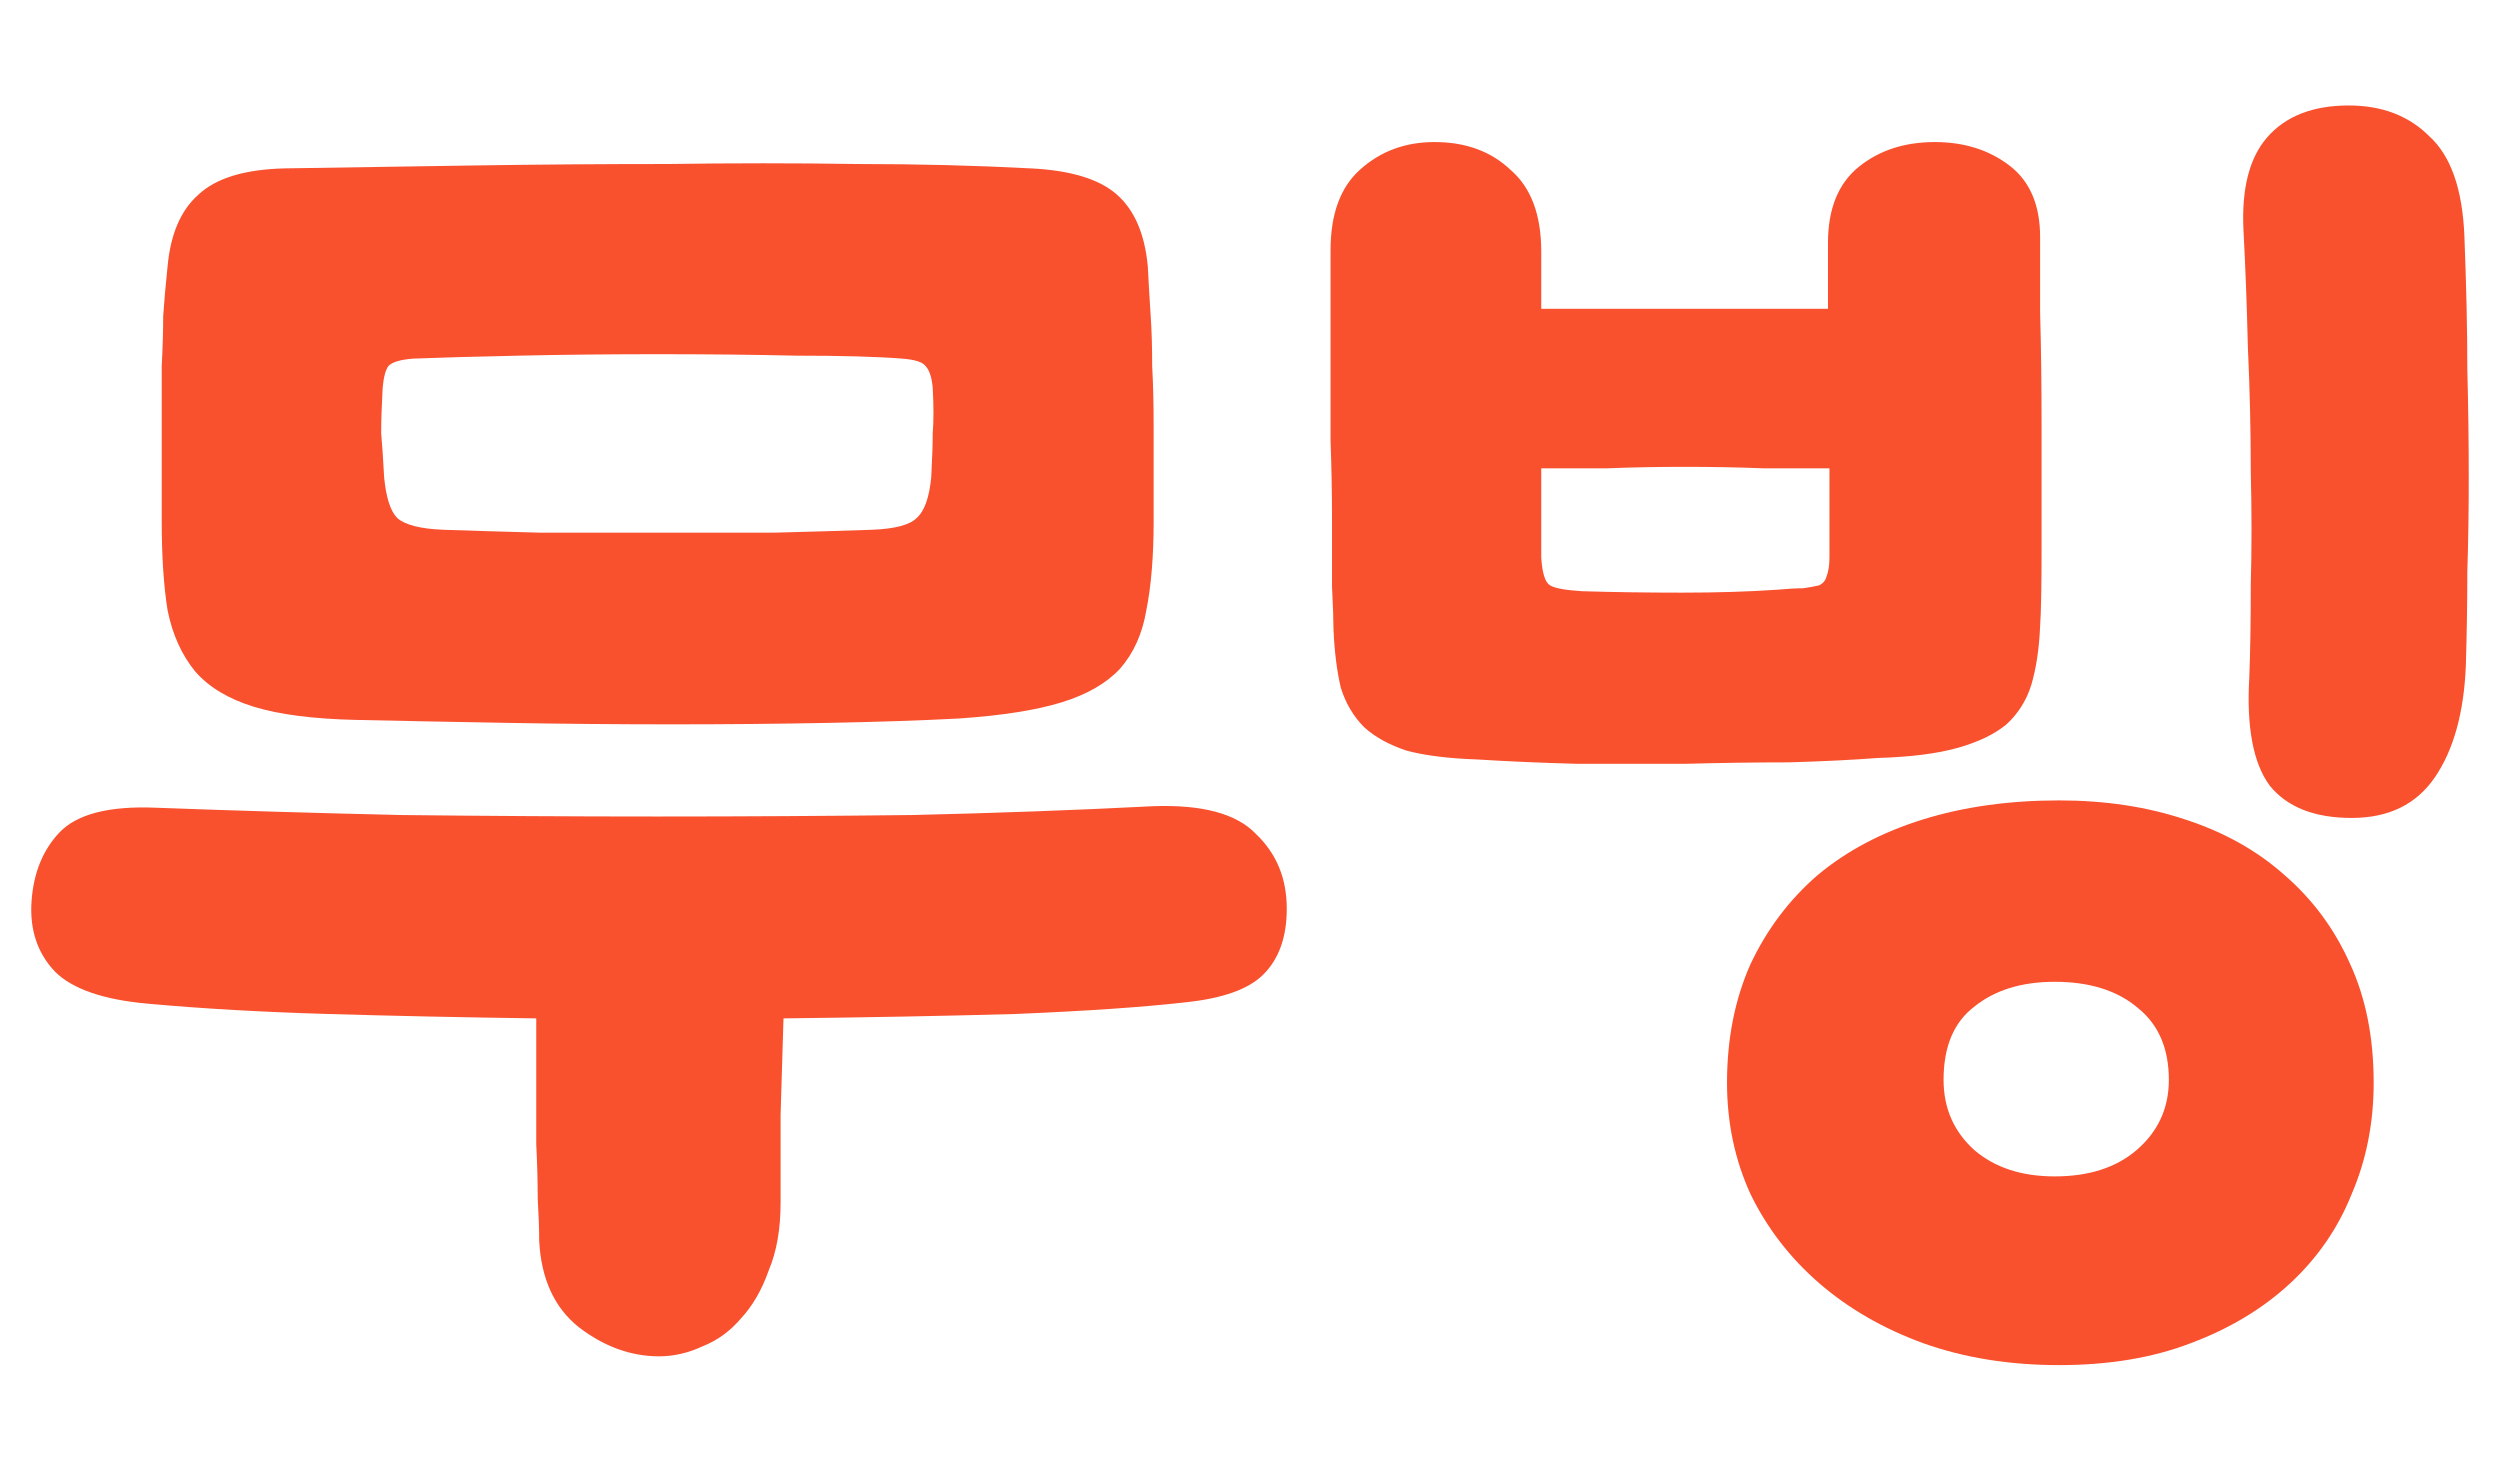
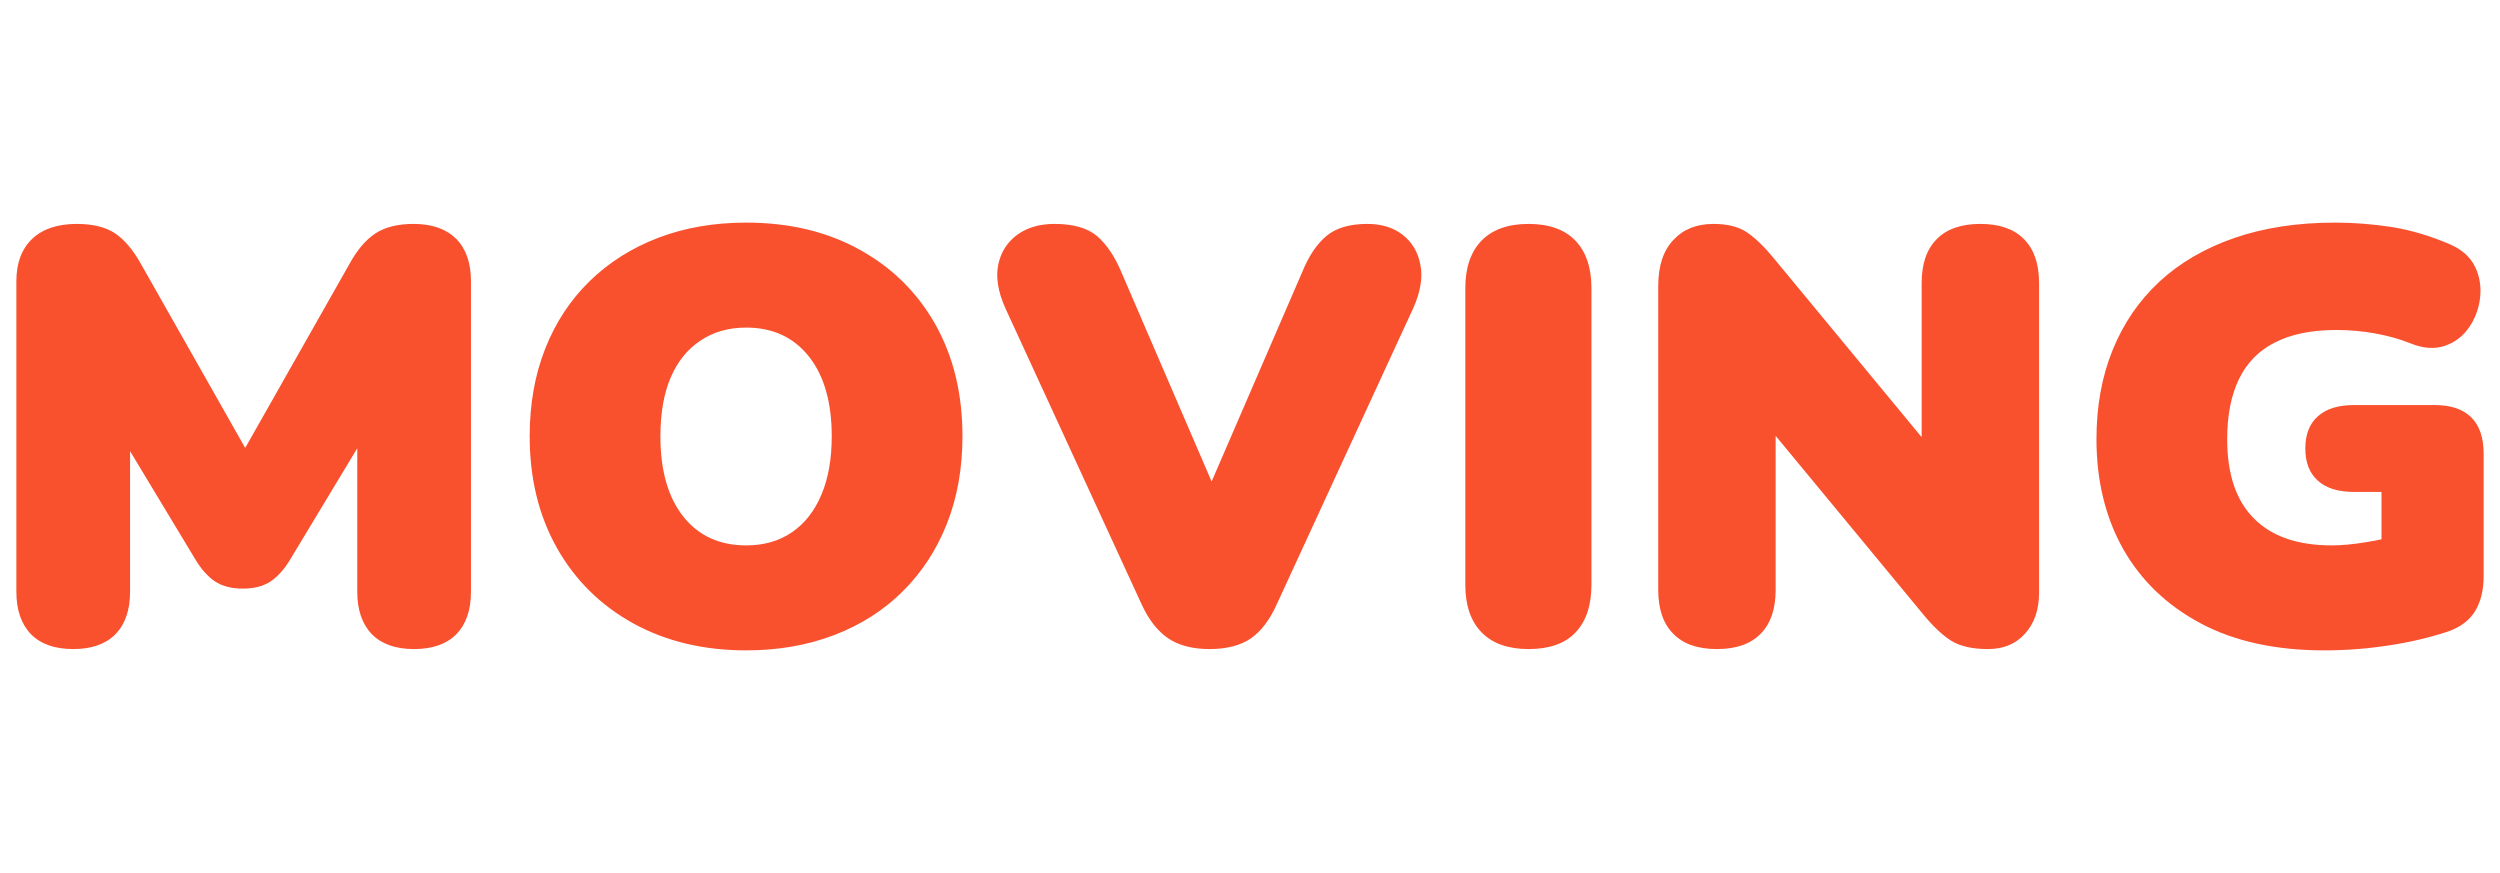
- <svg xmlns="http://www.w3.org/2000/svg" width="68" height="40" viewBox="0 0 68 40" fill="none">
+ <svg xmlns="http://www.w3.org/2000/svg" width="114.55" height="40" viewBox="0 0 114.55 40" fill="none">
  <g id="size=md">
-     <g id="ë¬´ë¹">
-       <path id="Vector" d="M40.171 20.657C39.401 20.63 38.765 20.551 38.261 20.418C37.783 20.259 37.398 20.047 37.107 19.781C36.815 19.489 36.603 19.131 36.47 18.707C36.364 18.256 36.297 17.725 36.271 17.115C36.271 16.876 36.258 16.492 36.231 15.961C36.231 15.404 36.231 14.794 36.231 14.131C36.231 13.441 36.218 12.725 36.191 11.982C36.191 11.239 36.191 10.523 36.191 9.833C36.191 9.143 36.191 8.533 36.191 8.002C36.191 7.472 36.191 7.074 36.191 6.809C36.191 5.827 36.457 5.098 36.987 4.62C37.544 4.116 38.221 3.864 39.017 3.864C39.866 3.864 40.555 4.116 41.086 4.62C41.643 5.098 41.922 5.84 41.922 6.848V8.4C42.426 8.4 43.023 8.4 43.712 8.4C44.402 8.4 45.105 8.4 45.821 8.4C46.538 8.4 47.241 8.4 47.93 8.4C48.62 8.4 49.217 8.4 49.721 8.4V6.61C49.721 5.681 50 4.991 50.557 4.54C51.114 4.089 51.804 3.864 52.626 3.864C53.422 3.864 54.098 4.076 54.655 4.501C55.212 4.925 55.491 5.575 55.491 6.451C55.491 6.795 55.491 7.472 55.491 8.48C55.518 9.462 55.531 10.523 55.531 11.663C55.531 12.804 55.531 13.892 55.531 14.927C55.531 15.935 55.518 16.638 55.491 17.035C55.465 17.646 55.385 18.176 55.252 18.627C55.12 19.052 54.894 19.41 54.576 19.702C54.258 19.967 53.82 20.179 53.263 20.338C52.706 20.497 51.976 20.59 51.074 20.617C50.384 20.67 49.575 20.71 48.647 20.736C47.745 20.736 46.803 20.75 45.821 20.776C44.866 20.776 43.898 20.776 42.916 20.776C41.935 20.75 41.02 20.71 40.171 20.657ZM41.922 15.165C41.948 15.59 42.028 15.842 42.16 15.921C42.293 16.001 42.585 16.054 43.036 16.081C43.885 16.107 44.787 16.12 45.742 16.12C46.697 16.12 47.559 16.094 48.328 16.041C48.62 16.014 48.859 16.001 49.045 16.001C49.23 15.974 49.376 15.948 49.482 15.921C49.588 15.868 49.655 15.789 49.681 15.682C49.734 15.55 49.761 15.377 49.761 15.165V12.738C49.257 12.738 48.66 12.738 47.97 12.738C47.28 12.711 46.564 12.698 45.821 12.698C45.105 12.698 44.402 12.711 43.712 12.738C43.023 12.738 42.426 12.738 41.922 12.738V15.165ZM46.975 29.451C46.975 28.257 47.188 27.183 47.612 26.228C48.063 25.273 48.673 24.464 49.443 23.8C50.238 23.137 51.193 22.633 52.308 22.288C53.422 21.943 54.655 21.771 56.008 21.771C57.255 21.771 58.396 21.943 59.431 22.288C60.492 22.633 61.394 23.137 62.136 23.8C62.906 24.464 63.503 25.273 63.927 26.228C64.352 27.156 64.564 28.231 64.564 29.451C64.564 30.539 64.365 31.547 63.967 32.475C63.596 33.404 63.038 34.213 62.296 34.903C61.553 35.592 60.651 36.136 59.59 36.534C58.555 36.932 57.361 37.131 56.008 37.131C54.655 37.131 53.422 36.932 52.308 36.534C51.22 36.136 50.278 35.592 49.482 34.903C48.687 34.213 48.063 33.404 47.612 32.475C47.188 31.547 46.975 30.539 46.975 29.451ZM52.865 29.371C52.865 30.141 53.143 30.777 53.7 31.281C54.258 31.759 54.987 31.998 55.889 31.998C56.818 31.998 57.56 31.759 58.117 31.281C58.701 30.777 58.993 30.141 58.993 29.371C58.993 28.523 58.714 27.872 58.157 27.422C57.6 26.944 56.844 26.705 55.889 26.705C54.987 26.705 54.258 26.931 53.7 27.382C53.143 27.806 52.865 28.469 52.865 29.371ZM61.022 6.252C60.969 5.137 61.181 4.302 61.659 3.745C62.163 3.161 62.906 2.869 63.887 2.869C64.789 2.869 65.519 3.148 66.076 3.705C66.66 4.235 66.978 5.137 67.031 6.411C67.084 7.764 67.111 8.971 67.111 10.032C67.137 11.066 67.15 12.048 67.15 12.977C67.15 13.879 67.137 14.741 67.111 15.563C67.111 16.386 67.097 17.235 67.071 18.11C67.018 19.383 66.739 20.391 66.235 21.134C65.731 21.877 64.975 22.248 63.967 22.248C62.959 22.248 62.216 21.957 61.739 21.373C61.288 20.763 61.102 19.781 61.181 18.428C61.208 17.738 61.221 16.903 61.221 15.921C61.248 14.94 61.248 13.905 61.221 12.817C61.221 11.703 61.195 10.576 61.142 9.435C61.115 8.294 61.075 7.233 61.022 6.252Z" fill="#F9502E" />
-       <path id="Vector_2" d="M17.929 36.892C17.16 36.892 16.43 36.627 15.74 36.097C15.077 35.566 14.719 34.783 14.666 33.749C14.666 33.431 14.652 33.046 14.626 32.595C14.626 32.144 14.613 31.653 14.586 31.122C14.586 30.592 14.586 30.035 14.586 29.451C14.586 28.867 14.586 28.284 14.586 27.7C12.65 27.674 10.766 27.634 8.936 27.581C7.132 27.528 5.5 27.435 4.041 27.302C2.821 27.196 1.972 26.904 1.494 26.427C1.017 25.923 0.805 25.286 0.858 24.517C0.911 23.747 1.163 23.124 1.614 22.646C2.091 22.142 2.967 21.917 4.24 21.97C6.389 22.05 8.617 22.116 10.925 22.169C13.26 22.195 15.581 22.209 17.889 22.209C20.224 22.209 22.532 22.195 24.813 22.169C27.095 22.116 29.27 22.036 31.339 21.93C32.692 21.877 33.634 22.129 34.164 22.686C34.721 23.217 35 23.893 35 24.716C35 25.485 34.788 26.082 34.363 26.506C33.965 26.904 33.263 27.156 32.254 27.262C31.087 27.395 29.535 27.501 27.599 27.581C25.689 27.634 23.593 27.674 21.311 27.7C21.285 28.549 21.258 29.425 21.232 30.327C21.232 31.202 21.232 31.998 21.232 32.714C21.232 33.431 21.125 34.041 20.913 34.545C20.728 35.075 20.476 35.513 20.157 35.858C19.865 36.203 19.521 36.455 19.123 36.614C18.725 36.8 18.327 36.892 17.929 36.892ZM4.399 14.171C4.399 13.162 4.399 12.327 4.399 11.664C4.399 11 4.399 10.43 4.399 9.953C4.426 9.448 4.439 8.997 4.439 8.6C4.465 8.202 4.505 7.751 4.558 7.247C4.638 6.371 4.916 5.721 5.394 5.297C5.872 4.846 6.654 4.607 7.742 4.58C9.413 4.554 11.124 4.527 12.875 4.501C14.652 4.474 16.417 4.461 18.168 4.461C19.919 4.435 21.63 4.435 23.301 4.461C24.972 4.461 26.551 4.501 28.036 4.58C29.124 4.633 29.907 4.872 30.384 5.297C30.862 5.721 31.14 6.371 31.22 7.247C31.246 7.751 31.273 8.202 31.299 8.6C31.326 8.997 31.339 9.448 31.339 9.953C31.366 10.43 31.379 11 31.379 11.664C31.379 12.327 31.379 13.162 31.379 14.171C31.379 15.126 31.313 15.935 31.18 16.598C31.074 17.235 30.835 17.765 30.464 18.19C30.092 18.588 29.562 18.893 28.872 19.105C28.182 19.317 27.254 19.463 26.086 19.543C25.078 19.596 23.898 19.636 22.545 19.662C21.192 19.689 19.773 19.702 18.287 19.702C16.801 19.702 15.303 19.689 13.79 19.662C12.305 19.636 10.938 19.609 9.692 19.582C8.524 19.556 7.596 19.436 6.906 19.224C6.216 19.012 5.686 18.694 5.314 18.269C4.943 17.818 4.691 17.261 4.558 16.598C4.452 15.935 4.399 15.126 4.399 14.171ZM10.408 10.549C10.381 11.053 10.368 11.465 10.368 11.783C10.395 12.075 10.421 12.473 10.448 12.977C10.501 13.534 10.62 13.905 10.806 14.091C11.018 14.277 11.429 14.383 12.039 14.409C12.809 14.436 13.697 14.462 14.706 14.489C15.74 14.489 16.788 14.489 17.849 14.489C18.937 14.489 19.998 14.489 21.033 14.489C22.067 14.462 22.969 14.436 23.739 14.409C24.349 14.383 24.747 14.277 24.932 14.091C25.145 13.905 25.277 13.534 25.33 12.977C25.357 12.473 25.37 12.075 25.37 11.783C25.397 11.465 25.397 11.053 25.37 10.549C25.344 10.258 25.277 10.059 25.171 9.953C25.092 9.846 24.879 9.78 24.535 9.754C23.845 9.7 22.89 9.674 21.669 9.674C20.476 9.647 19.215 9.634 17.889 9.634C16.589 9.634 15.329 9.647 14.109 9.674C12.888 9.7 11.933 9.727 11.244 9.754C10.899 9.78 10.673 9.846 10.567 9.953C10.488 10.059 10.434 10.258 10.408 10.549Z" fill="#F9502E" />
+     <g id="MOVING">
+       <path id="Vector" d="M3.36 29.74Q2.09 29.74 1.42 29.06Q0.75 28.37 0.75 27.11V12.89Q0.75 11.63 1.48 10.94Q2.2 10.26 3.52 10.26Q4.62 10.26 5.27 10.69Q5.91 11.12 6.45 12.08L11.72 21.38H10.75L16.02 12.08Q16.55 11.12 17.21 10.69Q17.87 10.26 18.95 10.26Q20.21 10.26 20.9 10.94Q21.58 11.63 21.58 12.89V27.11Q21.58 28.37 20.91 29.06Q20.24 29.74 18.97 29.74Q17.71 29.74 17.04 29.06Q16.37 28.37 16.37 27.11V19.66H16.9L13.3 25.63Q12.9 26.3 12.4 26.64Q11.9 26.97 11.13 26.97Q10.35 26.97 9.85 26.64Q9.35 26.3 8.95 25.63L5.35 19.66H5.96V27.11Q5.96 28.37 5.29 29.06Q4.62 29.74 3.36 29.74ZM34.19 29.8Q31.26 29.8 29.01 28.56Q26.77 27.32 25.52 25.11Q24.27 22.89 24.27 19.99Q24.27 17.78 24.98 15.98Q25.69 14.18 27.01 12.89Q28.33 11.6 30.15 10.9Q31.98 10.2 34.19 10.2Q37.14 10.2 39.37 11.43Q41.6 12.65 42.85 14.85Q44.1 17.06 44.1 19.99Q44.1 22.19 43.39 23.99Q42.68 25.79 41.36 27.1Q40.05 28.4 38.22 29.1Q36.39 29.8 34.19 29.8ZM34.19 24.99Q35.42 24.99 36.3 24.38Q37.17 23.78 37.64 22.66Q38.11 21.55 38.11 19.99Q38.11 17.65 37.06 16.33Q36.01 15.01 34.19 15.01Q32.98 15.01 32.09 15.61Q31.2 16.2 30.73 17.3Q30.26 18.4 30.26 19.99Q30.26 22.35 31.31 23.67Q32.36 24.99 34.19 24.99ZM55.42 29.74Q54.26 29.74 53.53 29.25Q52.79 28.75 52.3 27.67L46.07 14.13Q45.56 13 45.74 12.12Q45.93 11.25 46.62 10.75Q47.3 10.26 48.32 10.26Q49.61 10.26 50.27 10.82Q50.93 11.39 51.39 12.49L56.36 24.02H54.67L59.67 12.46Q60.12 11.36 60.78 10.81Q61.44 10.26 62.65 10.26Q63.62 10.26 64.26 10.75Q64.91 11.25 65.08 12.12Q65.26 13 64.75 14.13L58.51 27.67Q58.03 28.75 57.32 29.25Q56.6 29.74 55.42 29.74ZM70.04 29.74Q68.64 29.74 67.89 28.98Q67.14 28.21 67.14 26.79V13.21Q67.14 11.79 67.89 11.02Q68.64 10.26 70.04 10.26Q71.44 10.26 72.18 11.02Q72.92 11.79 72.92 13.21V26.79Q72.92 28.21 72.19 28.98Q71.47 29.74 70.04 29.74ZM78.67 29.74Q77.35 29.74 76.67 29.04Q75.98 28.35 75.98 27.03V13.11Q75.98 11.73 76.67 11Q77.35 10.26 78.51 10.26Q79.48 10.26 80.05 10.65Q80.63 11.04 81.33 11.9L88.86 21.01H88.05V12.97Q88.05 11.65 88.74 10.96Q89.42 10.26 90.74 10.26Q92.06 10.26 92.74 10.96Q93.43 11.65 93.43 12.97V27.16Q93.43 28.32 92.79 29.03Q92.16 29.74 91.09 29.74Q90.01 29.74 89.39 29.35Q88.78 28.96 88.08 28.1L80.55 18.99H81.36V27.03Q81.36 28.35 80.67 29.04Q79.99 29.74 78.67 29.74ZM106.49 29.8Q103.16 29.8 100.83 28.56Q98.51 27.32 97.28 25.15Q96.06 22.97 96.06 20.12Q96.06 17.86 96.8 16.04Q97.54 14.21 98.95 12.9Q100.36 11.6 102.39 10.9Q104.42 10.2 107 10.2Q108.26 10.2 109.58 10.4Q110.9 10.61 112.27 11.2Q113.07 11.55 113.4 12.21Q113.72 12.86 113.64 13.62Q113.56 14.37 113.14 14.99Q112.72 15.61 112.01 15.85Q111.3 16.09 110.39 15.71Q109.71 15.44 108.84 15.28Q107.97 15.12 107.05 15.12Q105.36 15.12 104.24 15.69Q103.13 16.25 102.59 17.37Q102.05 18.48 102.05 20.12Q102.05 22.54 103.28 23.76Q104.5 24.99 106.84 24.99Q107.51 24.99 108.37 24.85Q109.23 24.72 110.14 24.45L109.12 26.52V22.54H107.86Q106.78 22.54 106.21 22.03Q105.63 21.52 105.63 20.55Q105.63 19.58 106.21 19.07Q106.78 18.56 107.86 18.56H111.57Q112.67 18.56 113.24 19.13Q113.8 19.69 113.8 20.79V26.41Q113.8 27.35 113.41 28Q113.02 28.64 112.16 28.94Q110.84 29.37 109.41 29.58Q107.97 29.8 106.49 29.8Z" fill="#F9502E" />
    </g>
  </g>
</svg>
